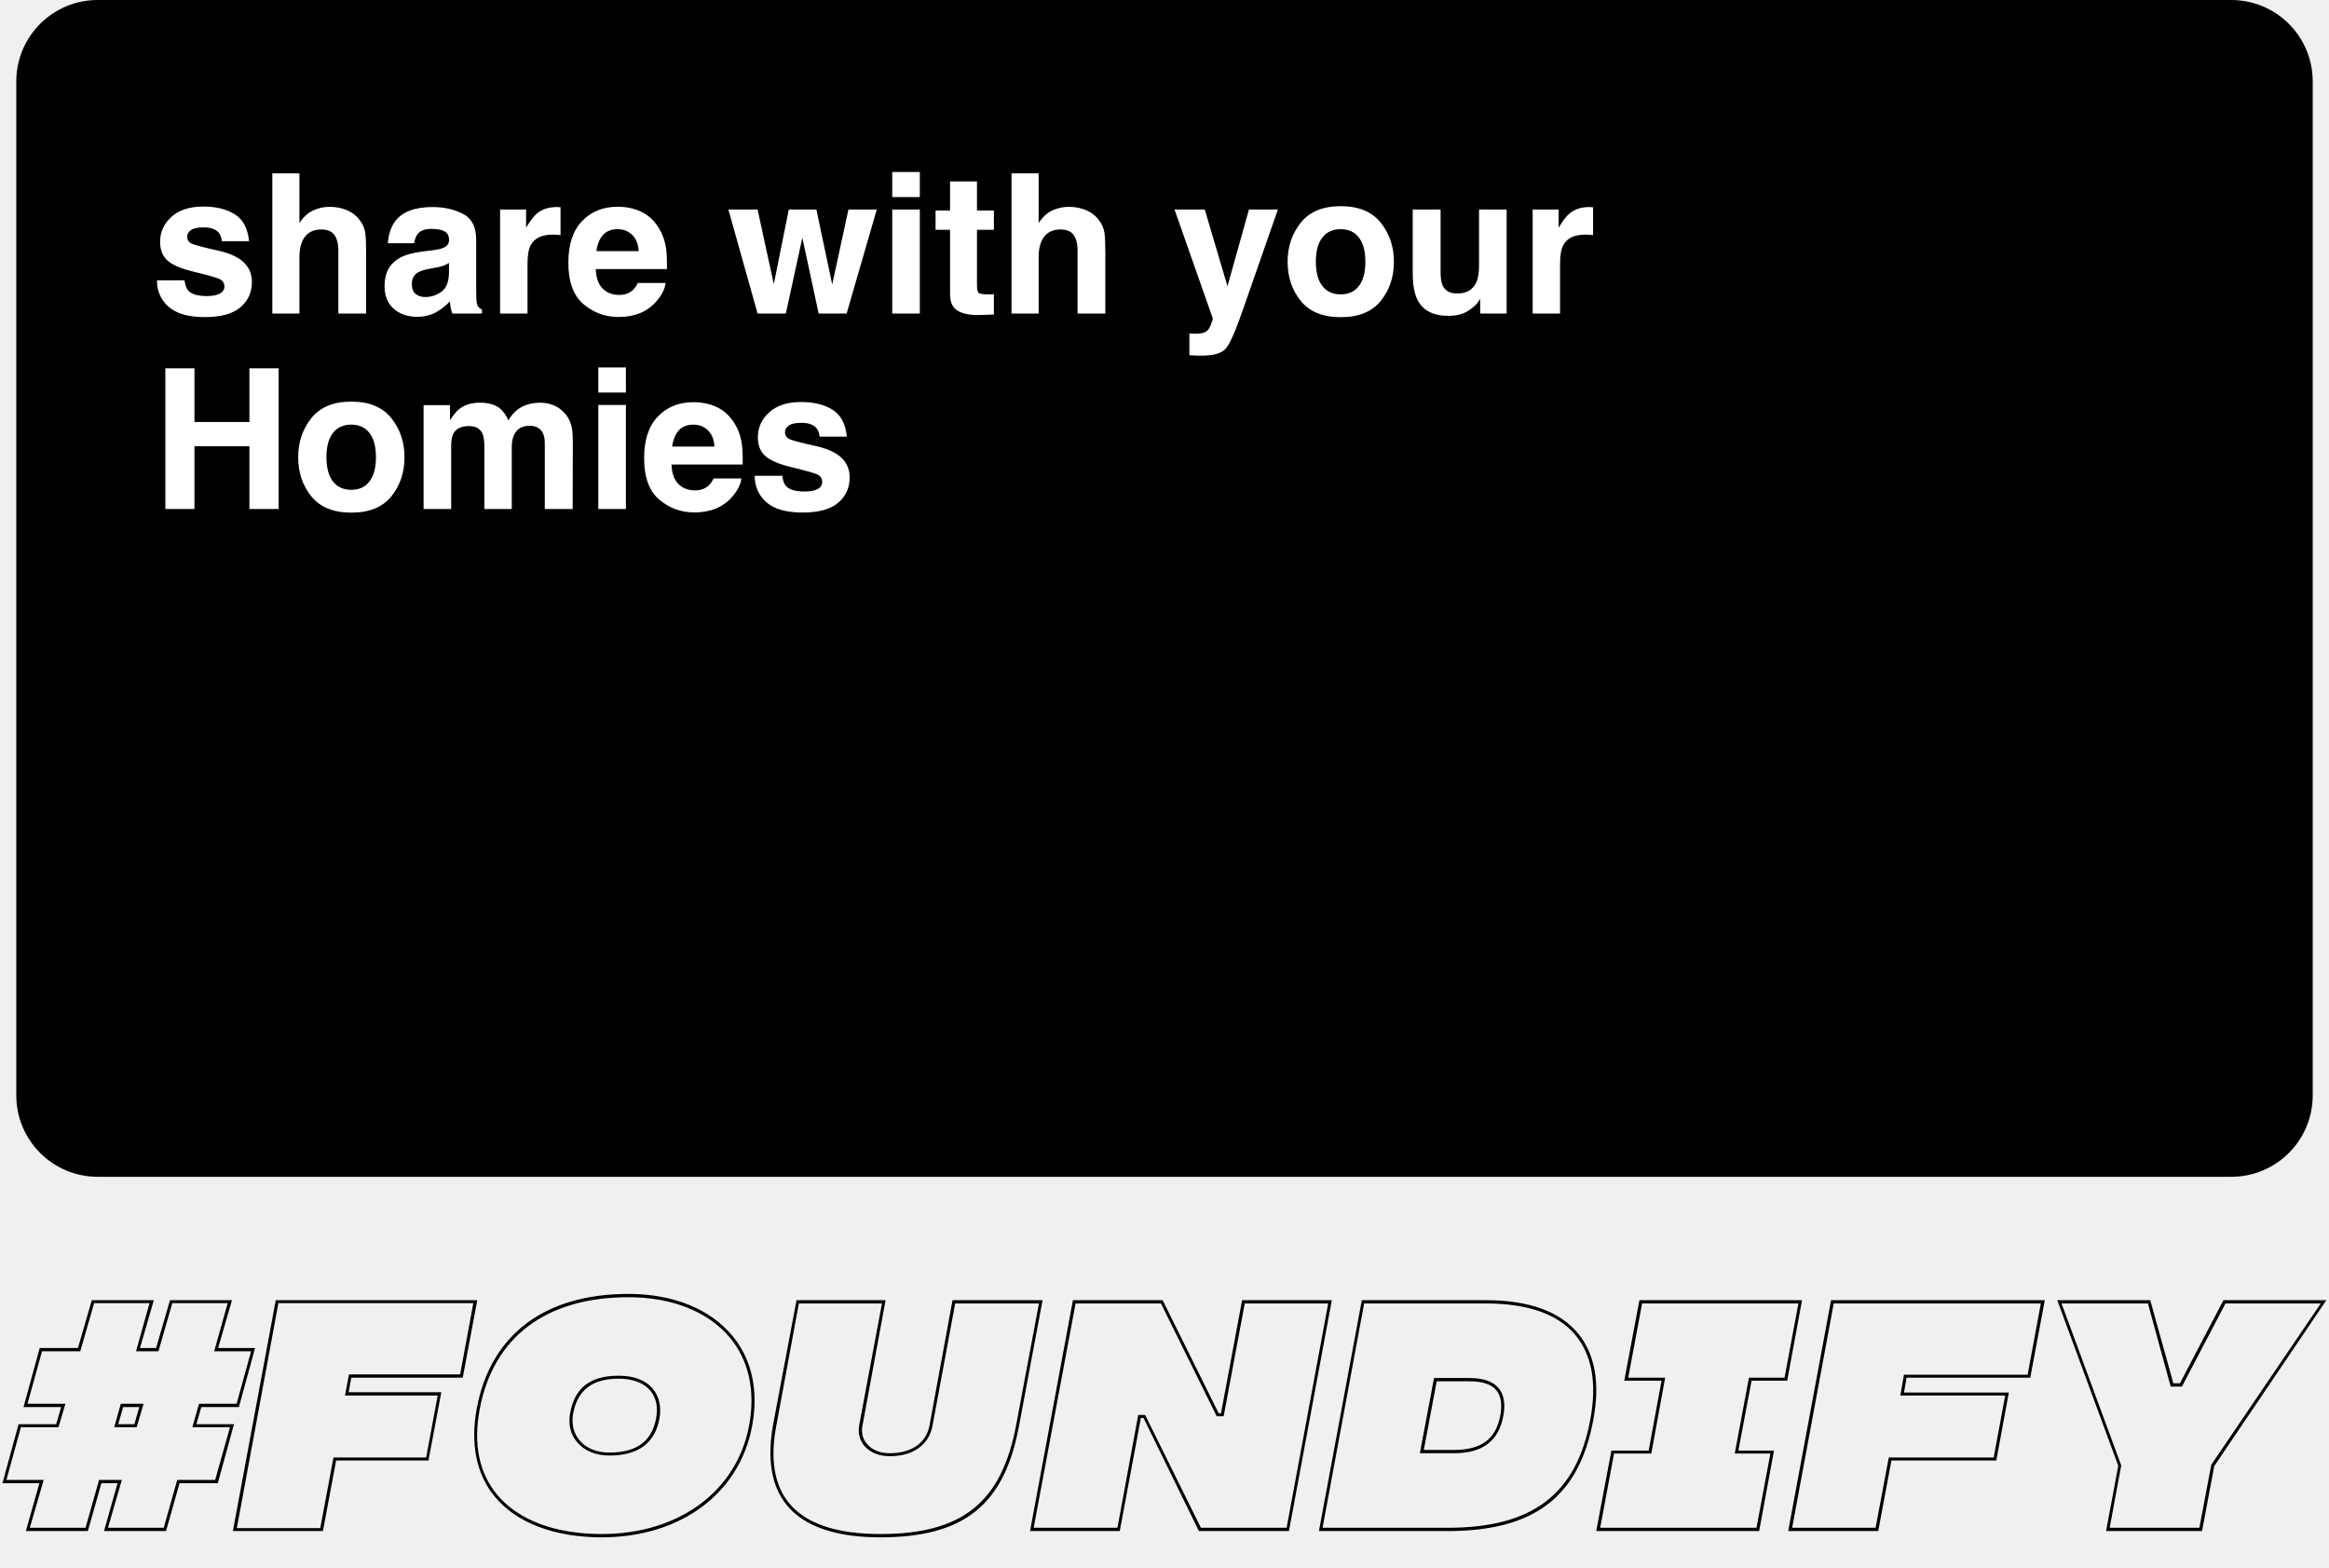
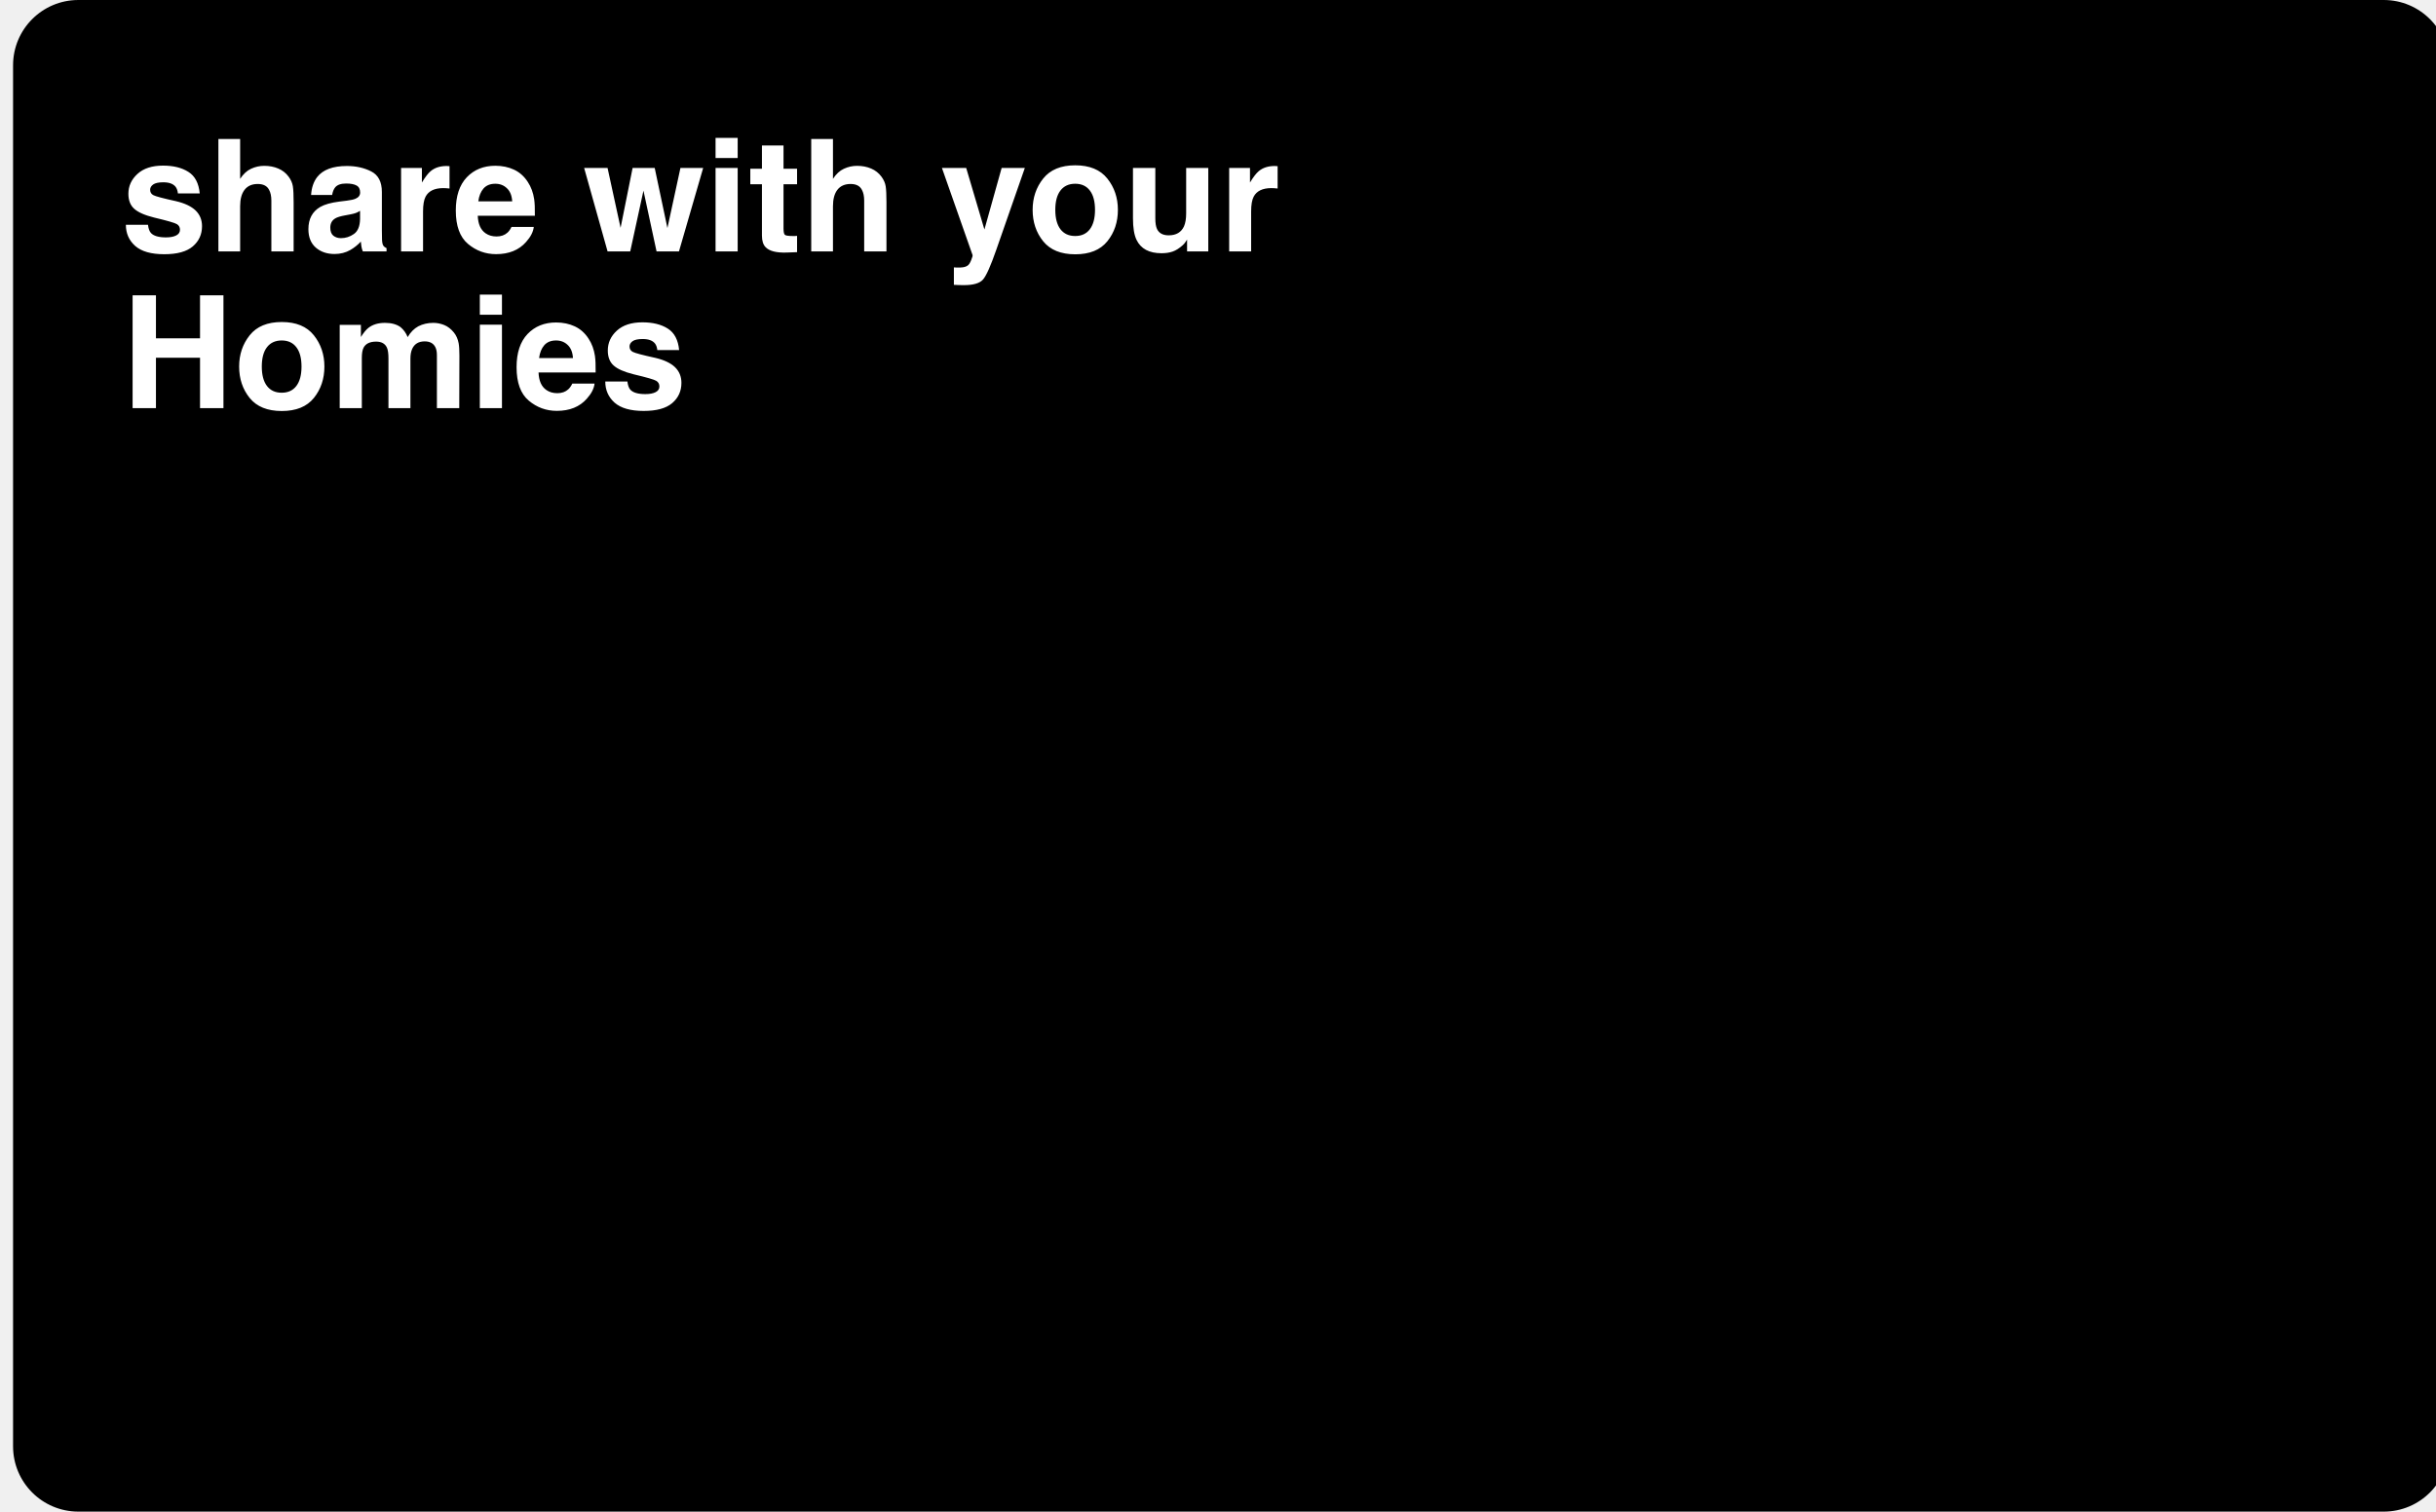
- <svg xmlns="http://www.w3.org/2000/svg" width="572" height="385" viewBox="0 0 572 385" fill="none">
-   <rect x="4" width="564" height="289" rx="20" fill="black" />
+ <svg xmlns="http://www.w3.org/2000/svg" width="746" height="463" viewBox="0 0 746 463" fill="none">
+   <rect x="4" width="746" height="463" rx="20" fill="black" />
  <path d="M45.32 68.844C45.461 70.031 45.766 70.875 46.234 71.375C47.062 72.266 48.594 72.711 50.828 72.711C52.141 72.711 53.18 72.516 53.945 72.125C54.727 71.734 55.117 71.148 55.117 70.367C55.117 69.617 54.805 69.047 54.18 68.656C53.555 68.266 51.234 67.594 47.219 66.641C44.328 65.922 42.289 65.023 41.102 63.945C39.914 62.883 39.32 61.352 39.32 59.352C39.32 56.992 40.242 54.969 42.086 53.281C43.945 51.578 46.555 50.727 49.914 50.727C53.102 50.727 55.695 51.367 57.695 52.648C59.711 53.914 60.867 56.109 61.164 59.234H54.484C54.391 58.375 54.148 57.695 53.758 57.195C53.023 56.289 51.773 55.836 50.008 55.836C48.555 55.836 47.516 56.062 46.891 56.516C46.281 56.969 45.977 57.5 45.977 58.109C45.977 58.875 46.305 59.43 46.961 59.773C47.617 60.133 49.938 60.75 53.922 61.625C56.578 62.25 58.57 63.195 59.898 64.461C61.211 65.742 61.867 67.344 61.867 69.266C61.867 71.797 60.922 73.867 59.031 75.477C57.156 77.07 54.25 77.867 50.312 77.867C46.297 77.867 43.328 77.023 41.406 75.336C39.5 73.633 38.547 71.469 38.547 68.844H45.32ZM80.922 50.797C82.5 50.797 83.93 51.07 85.211 51.617C86.508 52.164 87.57 53 88.398 54.125C89.102 55.078 89.531 56.062 89.688 57.078C89.844 58.078 89.922 59.719 89.922 62V77H83.102V61.461C83.102 60.086 82.867 58.977 82.398 58.133C81.789 56.945 80.633 56.352 78.93 56.352C77.164 56.352 75.82 56.945 74.898 58.133C73.992 59.305 73.539 60.984 73.539 63.172V77H66.883V42.57H73.539V54.781C74.508 53.297 75.625 52.266 76.891 51.688C78.172 51.094 79.516 50.797 80.922 50.797ZM110.266 64.578C109.844 64.844 109.414 65.062 108.977 65.234C108.555 65.391 107.969 65.539 107.219 65.68L105.719 65.961C104.312 66.211 103.305 66.516 102.695 66.875C101.664 67.484 101.148 68.43 101.148 69.711C101.148 70.852 101.461 71.68 102.086 72.195C102.727 72.695 103.5 72.945 104.406 72.945C105.844 72.945 107.164 72.523 108.367 71.68C109.586 70.836 110.219 69.297 110.266 67.062V64.578ZM106.211 61.461C107.445 61.305 108.328 61.109 108.859 60.875C109.812 60.469 110.289 59.836 110.289 58.977C110.289 57.93 109.922 57.211 109.188 56.82C108.469 56.414 107.406 56.211 106 56.211C104.422 56.211 103.305 56.602 102.648 57.383C102.18 57.961 101.867 58.742 101.711 59.727H95.266C95.406 57.492 96.031 55.656 97.141 54.219C98.906 51.969 101.938 50.844 106.234 50.844C109.031 50.844 111.516 51.398 113.688 52.508C115.859 53.617 116.945 55.711 116.945 58.789V70.508C116.945 71.32 116.961 72.305 116.992 73.461C117.039 74.336 117.172 74.93 117.391 75.242C117.609 75.555 117.938 75.812 118.375 76.016V77H111.109C110.906 76.484 110.766 76 110.688 75.547C110.609 75.094 110.547 74.578 110.5 74C109.578 75 108.516 75.852 107.312 76.555C105.875 77.383 104.25 77.797 102.438 77.797C100.125 77.797 98.211 77.141 96.695 75.828C95.195 74.5 94.445 72.625 94.445 70.203C94.445 67.062 95.656 64.789 98.078 63.383C99.406 62.617 101.359 62.07 103.938 61.742L106.211 61.461ZM136.773 50.844C136.898 50.844 137 50.852 137.078 50.867C137.172 50.867 137.367 50.875 137.664 50.891V57.734C137.242 57.688 136.867 57.656 136.539 57.641C136.211 57.625 135.945 57.617 135.742 57.617C133.055 57.617 131.25 58.492 130.328 60.242C129.812 61.227 129.555 62.742 129.555 64.789V77H122.828V51.453H129.203V55.906C130.234 54.203 131.133 53.039 131.898 52.414C133.148 51.367 134.773 50.844 136.773 50.844ZM151.68 56.281C150.133 56.281 148.93 56.766 148.07 57.734C147.227 58.703 146.695 60.016 146.477 61.672H156.859C156.75 59.906 156.211 58.57 155.242 57.664C154.289 56.742 153.102 56.281 151.68 56.281ZM151.68 50.773C153.805 50.773 155.719 51.172 157.422 51.969C159.125 52.766 160.531 54.023 161.641 55.742C162.641 57.258 163.289 59.016 163.586 61.016C163.758 62.188 163.828 63.875 163.797 66.078H146.312C146.406 68.641 147.211 70.438 148.727 71.469C149.648 72.109 150.758 72.43 152.055 72.43C153.43 72.43 154.547 72.039 155.406 71.258C155.875 70.836 156.289 70.25 156.648 69.5H163.469C163.297 71.016 162.508 72.555 161.102 74.117C158.914 76.602 155.852 77.844 151.914 77.844C148.664 77.844 145.797 76.797 143.312 74.703C140.828 72.609 139.586 69.203 139.586 64.484C139.586 60.062 140.703 56.672 142.938 54.312C145.188 51.953 148.102 50.773 151.68 50.773ZM193.727 51.453H200.5L204.391 69.852L208.375 51.453H215.336L207.93 77H201.062L197.055 58.391L193 77H186.062L178.891 51.453H186.062L190.047 69.781L193.727 51.453ZM225.906 48.406H219.133V42.242H225.906V48.406ZM219.133 51.453H225.906V77H219.133V51.453ZM229.773 56.445V51.688H233.336V44.562H239.945V51.688H244.094V56.445H239.945V69.945C239.945 70.992 240.078 71.648 240.344 71.914C240.609 72.164 241.422 72.289 242.781 72.289C242.984 72.289 243.195 72.289 243.414 72.289C243.648 72.273 243.875 72.258 244.094 72.242V77.234L240.93 77.352C237.773 77.461 235.617 76.914 234.461 75.711C233.711 74.945 233.336 73.766 233.336 72.172V56.445H229.773ZM262.469 50.797C264.047 50.797 265.477 51.07 266.758 51.617C268.055 52.164 269.117 53 269.945 54.125C270.648 55.078 271.078 56.062 271.234 57.078C271.391 58.078 271.469 59.719 271.469 62V77H264.648V61.461C264.648 60.086 264.414 58.977 263.945 58.133C263.336 56.945 262.18 56.352 260.477 56.352C258.711 56.352 257.367 56.945 256.445 58.133C255.539 59.305 255.086 60.984 255.086 63.172V77H248.43V42.57H255.086V54.781C256.055 53.297 257.172 52.266 258.438 51.688C259.719 51.094 261.062 50.797 262.469 50.797ZM292.117 81.898L292.961 81.945C293.617 81.977 294.242 81.953 294.836 81.875C295.43 81.797 295.93 81.617 296.336 81.336C296.727 81.07 297.086 80.516 297.414 79.672C297.758 78.828 297.898 78.312 297.836 78.125L288.461 51.453H295.891L301.469 70.297L306.742 51.453H313.844L305.078 76.578C303.391 81.422 302.055 84.422 301.07 85.578C300.086 86.75 298.117 87.336 295.164 87.336C294.57 87.336 294.094 87.328 293.734 87.312C293.375 87.312 292.836 87.289 292.117 87.242V81.898ZM329.266 72.289C331.219 72.289 332.719 71.594 333.766 70.203C334.812 68.812 335.336 66.836 335.336 64.273C335.336 61.711 334.812 59.742 333.766 58.367C332.719 56.977 331.219 56.281 329.266 56.281C327.312 56.281 325.805 56.977 324.742 58.367C323.695 59.742 323.172 61.711 323.172 64.273C323.172 66.836 323.695 68.812 324.742 70.203C325.805 71.594 327.312 72.289 329.266 72.289ZM342.344 64.273C342.344 68.023 341.266 71.234 339.109 73.906C336.953 76.562 333.68 77.891 329.289 77.891C324.898 77.891 321.625 76.562 319.469 73.906C317.312 71.234 316.234 68.023 316.234 64.273C316.234 60.586 317.312 57.391 319.469 54.688C321.625 51.984 324.898 50.633 329.289 50.633C333.68 50.633 336.953 51.984 339.109 54.688C341.266 57.391 342.344 60.586 342.344 64.273ZM353.805 51.453V66.852C353.805 68.305 353.977 69.398 354.32 70.133C354.93 71.43 356.125 72.078 357.906 72.078C360.188 72.078 361.75 71.156 362.594 69.312C363.031 68.312 363.25 66.992 363.25 65.352V51.453H370.023V77H363.531V73.391C363.469 73.469 363.312 73.703 363.062 74.094C362.812 74.484 362.516 74.828 362.172 75.125C361.125 76.062 360.109 76.703 359.125 77.047C358.156 77.391 357.016 77.562 355.703 77.562C351.922 77.562 349.375 76.203 348.062 73.484C347.328 71.984 346.961 69.773 346.961 66.852V51.453H353.805ZM390.367 50.844C390.492 50.844 390.594 50.852 390.672 50.867C390.766 50.867 390.961 50.875 391.258 50.891V57.734C390.836 57.688 390.461 57.656 390.133 57.641C389.805 57.625 389.539 57.617 389.336 57.617C386.648 57.617 384.844 58.492 383.922 60.242C383.406 61.227 383.148 62.742 383.148 64.789V77H376.422V51.453H382.797V55.906C383.828 54.203 384.727 53.039 385.492 52.414C386.742 51.367 388.367 50.844 390.367 50.844ZM40.609 125V90.453H47.758V103.625H61.258V90.453H68.43V125H61.258V109.578H47.758V125H40.609ZM86.266 120.289C88.219 120.289 89.719 119.594 90.766 118.203C91.812 116.812 92.336 114.836 92.336 112.273C92.336 109.711 91.812 107.742 90.766 106.367C89.719 104.977 88.219 104.281 86.266 104.281C84.312 104.281 82.805 104.977 81.742 106.367C80.695 107.742 80.172 109.711 80.172 112.273C80.172 114.836 80.695 116.812 81.742 118.203C82.805 119.594 84.312 120.289 86.266 120.289ZM99.344 112.273C99.344 116.023 98.266 119.234 96.109 121.906C93.953 124.562 90.68 125.891 86.289 125.891C81.898 125.891 78.625 124.562 76.469 121.906C74.312 119.234 73.234 116.023 73.234 112.273C73.234 108.586 74.312 105.391 76.469 102.688C78.625 99.984 81.898 98.633 86.289 98.633C90.68 98.633 93.953 99.984 96.109 102.688C98.266 105.391 99.344 108.586 99.344 112.273ZM132.695 98.891C133.82 98.891 134.93 99.109 136.023 99.547C137.117 99.984 138.109 100.75 139 101.844C139.719 102.734 140.203 103.828 140.453 105.125C140.609 105.984 140.688 107.242 140.688 108.898L140.641 125H133.797V108.734C133.797 107.766 133.641 106.969 133.328 106.344C132.734 105.156 131.641 104.562 130.047 104.562C128.203 104.562 126.93 105.328 126.227 106.859C125.867 107.672 125.688 108.648 125.688 109.789V125H118.961V109.789C118.961 108.273 118.805 107.172 118.492 106.484C117.93 105.25 116.828 104.633 115.188 104.633C113.281 104.633 112 105.25 111.344 106.484C110.984 107.188 110.805 108.234 110.805 109.625V125H104.031V99.5H110.523V103.227C111.352 101.898 112.133 100.953 112.867 100.391C114.164 99.391 115.844 98.891 117.906 98.891C119.859 98.891 121.438 99.32 122.641 100.18C123.609 100.977 124.344 102 124.844 103.25C125.719 101.75 126.805 100.648 128.102 99.945C129.477 99.242 131.008 98.891 132.695 98.891ZM153.719 96.406H146.945V90.242H153.719V96.406ZM146.945 99.453H153.719V125H146.945V99.453ZM170.289 104.281C168.742 104.281 167.539 104.766 166.68 105.734C165.836 106.703 165.305 108.016 165.086 109.672H175.469C175.359 107.906 174.82 106.57 173.852 105.664C172.898 104.742 171.711 104.281 170.289 104.281ZM170.289 98.773C172.414 98.773 174.328 99.172 176.031 99.969C177.734 100.766 179.141 102.023 180.25 103.742C181.25 105.258 181.898 107.016 182.195 109.016C182.367 110.188 182.438 111.875 182.406 114.078H164.922C165.016 116.641 165.82 118.438 167.336 119.469C168.258 120.109 169.367 120.43 170.664 120.43C172.039 120.43 173.156 120.039 174.016 119.258C174.484 118.836 174.898 118.25 175.258 117.5H182.078C181.906 119.016 181.117 120.555 179.711 122.117C177.523 124.602 174.461 125.844 170.523 125.844C167.273 125.844 164.406 124.797 161.922 122.703C159.438 120.609 158.195 117.203 158.195 112.484C158.195 108.062 159.312 104.672 161.547 102.312C163.797 99.953 166.711 98.773 170.289 98.773ZM192.133 116.844C192.273 118.031 192.578 118.875 193.047 119.375C193.875 120.266 195.406 120.711 197.641 120.711C198.953 120.711 199.992 120.516 200.758 120.125C201.539 119.734 201.93 119.148 201.93 118.367C201.93 117.617 201.617 117.047 200.992 116.656C200.367 116.266 198.047 115.594 194.031 114.641C191.141 113.922 189.102 113.023 187.914 111.945C186.727 110.883 186.133 109.352 186.133 107.352C186.133 104.992 187.055 102.969 188.898 101.281C190.758 99.578 193.367 98.727 196.727 98.727C199.914 98.727 202.508 99.367 204.508 100.648C206.523 101.914 207.68 104.109 207.977 107.234H201.297C201.203 106.375 200.961 105.695 200.57 105.195C199.836 104.289 198.586 103.836 196.82 103.836C195.367 103.836 194.328 104.062 193.703 104.516C193.094 104.969 192.789 105.5 192.789 106.109C192.789 106.875 193.117 107.43 193.773 107.773C194.43 108.133 196.75 108.75 200.734 109.625C203.391 110.25 205.383 111.195 206.711 112.461C208.023 113.742 208.68 115.344 208.68 117.266C208.68 119.797 207.734 121.867 205.844 123.477C203.969 125.07 201.062 125.867 197.125 125.867C193.109 125.867 190.141 125.023 188.219 123.336C186.312 121.633 185.359 119.469 185.359 116.844H192.133Z" fill="white" />
-   <path d="M44.095 364.255L40.774 376H25.546L28.867 364.255H24.898L21.577 376H6.349L9.67 364.255H0.598L4.567 349.756H13.801L15.016 345.544H5.782L9.751 331.045H19.147L22.549 319.3H37.777L34.375 331.045H38.344L41.746 319.3H56.974L53.572 331.045H62.644L58.675 345.544H49.441L48.226 349.756H57.46L53.491 364.255H44.095ZM29.92 363.445L26.518 375.19H40.207L43.528 363.445H52.843L56.488 350.485H47.254L48.874 344.734H58.108L61.672 331.855H52.6L55.921 320.029H42.313L38.911 331.855H33.403L36.724 320.029H23.116L19.714 331.855H10.318L6.754 344.734H16.069L14.368 350.485H5.134L1.57 363.445H10.723L7.321 375.19H21.01L24.331 363.445H29.92ZM35.266 344.734L33.565 350.485H28.057L29.677 344.734H35.266ZM30.244 345.544L29.029 349.756H32.998L34.213 345.544H30.244ZM82.549 358.666L79.308 376H57.196L67.725 319.3H117.216L113.652 338.335H86.275L85.626 341.899H108.387L105.228 358.666H82.549ZM68.374 320.029L58.167 375.271H78.66L81.9 357.937H104.661L107.496 342.709H84.736L85.707 337.525H113.004L116.244 320.029H68.374ZM147.792 377.539C136.209 377.539 126.813 373.975 121.548 367.576C117.012 362.149 115.473 354.616 117.093 345.868C120.495 327.805 133.698 317.761 154.353 317.761C165.369 317.761 174.441 321.487 179.868 328.048C184.647 333.799 186.348 341.494 184.728 350.161C181.65 366.766 167.151 377.539 147.792 377.539ZM154.353 318.571C134.103 318.571 121.143 328.372 117.822 346.03C116.202 354.616 117.66 361.744 122.115 367.09C127.299 373.327 136.371 376.729 147.792 376.729C166.746 376.729 181.002 366.199 183.999 349.999C185.538 341.575 183.918 334.123 179.301 328.534C173.955 322.135 165.126 318.571 154.353 318.571ZM149.655 357.451C146.334 357.451 143.499 356.317 141.717 354.13C140.097 352.267 139.53 349.756 140.016 347.083C141.15 340.765 144.957 337.849 152.004 337.849C155.73 337.849 158.646 338.983 160.347 341.089C161.886 342.952 162.453 345.463 161.967 348.379C160.833 354.454 156.702 357.451 149.655 357.451ZM152.004 338.578C145.443 338.578 141.879 341.332 140.745 347.164C140.34 349.594 140.826 351.943 142.284 353.644C143.904 355.669 146.577 356.722 149.655 356.722C156.378 356.722 160.104 353.968 161.157 348.217C161.643 345.544 161.157 343.276 159.78 341.575C158.16 339.631 155.487 338.578 152.004 338.578ZM216.201 377.539C205.266 377.539 197.571 374.866 193.278 369.682C189.471 365.065 188.337 358.423 189.876 349.837L195.627 319.3H217.497L211.827 350.08C211.503 351.781 211.827 353.32 212.88 354.535C214.095 356.074 216.12 356.884 218.55 356.884C223.815 356.884 227.46 354.373 228.27 350.161L233.94 319.3H256.053L250.302 349.999C246.738 369.52 236.856 377.539 216.201 377.539ZM216.606 320.11H196.194L190.686 349.999C189.066 358.342 190.2 364.822 193.845 369.196C197.976 374.218 205.509 376.729 216.201 376.729C236.37 376.729 246.009 368.953 249.573 349.918L255.162 320.11H234.588L228.999 350.242C228.108 354.859 224.22 357.613 218.55 357.613C215.877 357.613 213.69 356.722 212.232 355.021C211.098 353.644 210.693 351.862 211.017 349.999L216.606 320.11ZM327.093 319.3L316.563 376H294.45L280.842 348.217H280.194L275.01 376H252.978L263.508 319.3H285.54L299.31 347.083H299.877L305.061 319.3H327.093ZM281.247 347.488L294.936 375.19H315.996L326.202 320.11H305.709L300.525 347.812H298.824L285.135 320.11H264.156L253.869 375.19H274.443L279.546 347.488H281.247ZM355.601 376H323.93L334.46 319.3H364.997C375.446 319.3 383.06 322.054 387.515 327.4C391.727 332.503 393.023 339.631 391.322 348.622C387.839 367.576 376.823 376 355.601 376ZM335.027 320.11L324.821 375.19H355.601C376.337 375.19 387.191 367.009 390.593 348.541C392.213 339.712 390.998 332.827 386.948 327.886C382.655 322.702 375.203 320.11 364.997 320.11H335.027ZM357.14 356.884H348.716L352.199 338.416H360.947C364.349 338.416 366.779 339.307 368.075 340.927C369.371 342.466 369.776 344.815 369.209 347.731C368.075 353.887 364.106 356.884 357.14 356.884ZM352.847 339.226L349.688 356.074H357.14C363.782 356.074 367.427 353.401 368.48 347.569C368.966 344.896 368.642 342.79 367.508 341.413C366.293 339.955 364.106 339.226 360.947 339.226H352.847ZM435.691 356.236L432.046 376H392.032L395.758 356.236H404.911L408.07 339.064H398.917L402.643 319.3H442.576L438.931 339.064H430.183L426.943 356.236H435.691ZM396.406 356.965L393.004 375.19H431.398L434.8 356.965H426.052L429.535 338.335H438.283L441.685 320.11H403.291L399.889 338.335H408.961L405.559 356.965H396.406ZM464.532 358.666L461.292 376H439.179L449.709 319.3H502.197L498.633 338.335H468.258L467.61 341.98H493.368L490.29 358.666H464.532ZM450.357 320.11L440.151 375.19H460.644L463.884 357.937H489.642L492.477 342.709H466.719L467.61 337.606H497.985L501.225 320.11H450.357ZM543.814 360.043L540.817 376H517.246L520.243 359.962L505.258 319.3H528.1L533.77 339.712H535.39L546.082 319.3H571.354L543.814 360.043ZM520.972 359.881L518.137 375.19H540.169L543.085 359.719L569.977 320.11H546.568L535.876 340.522H533.122L527.533 320.11H506.311L520.972 359.881Z" fill="black" />
</svg>
